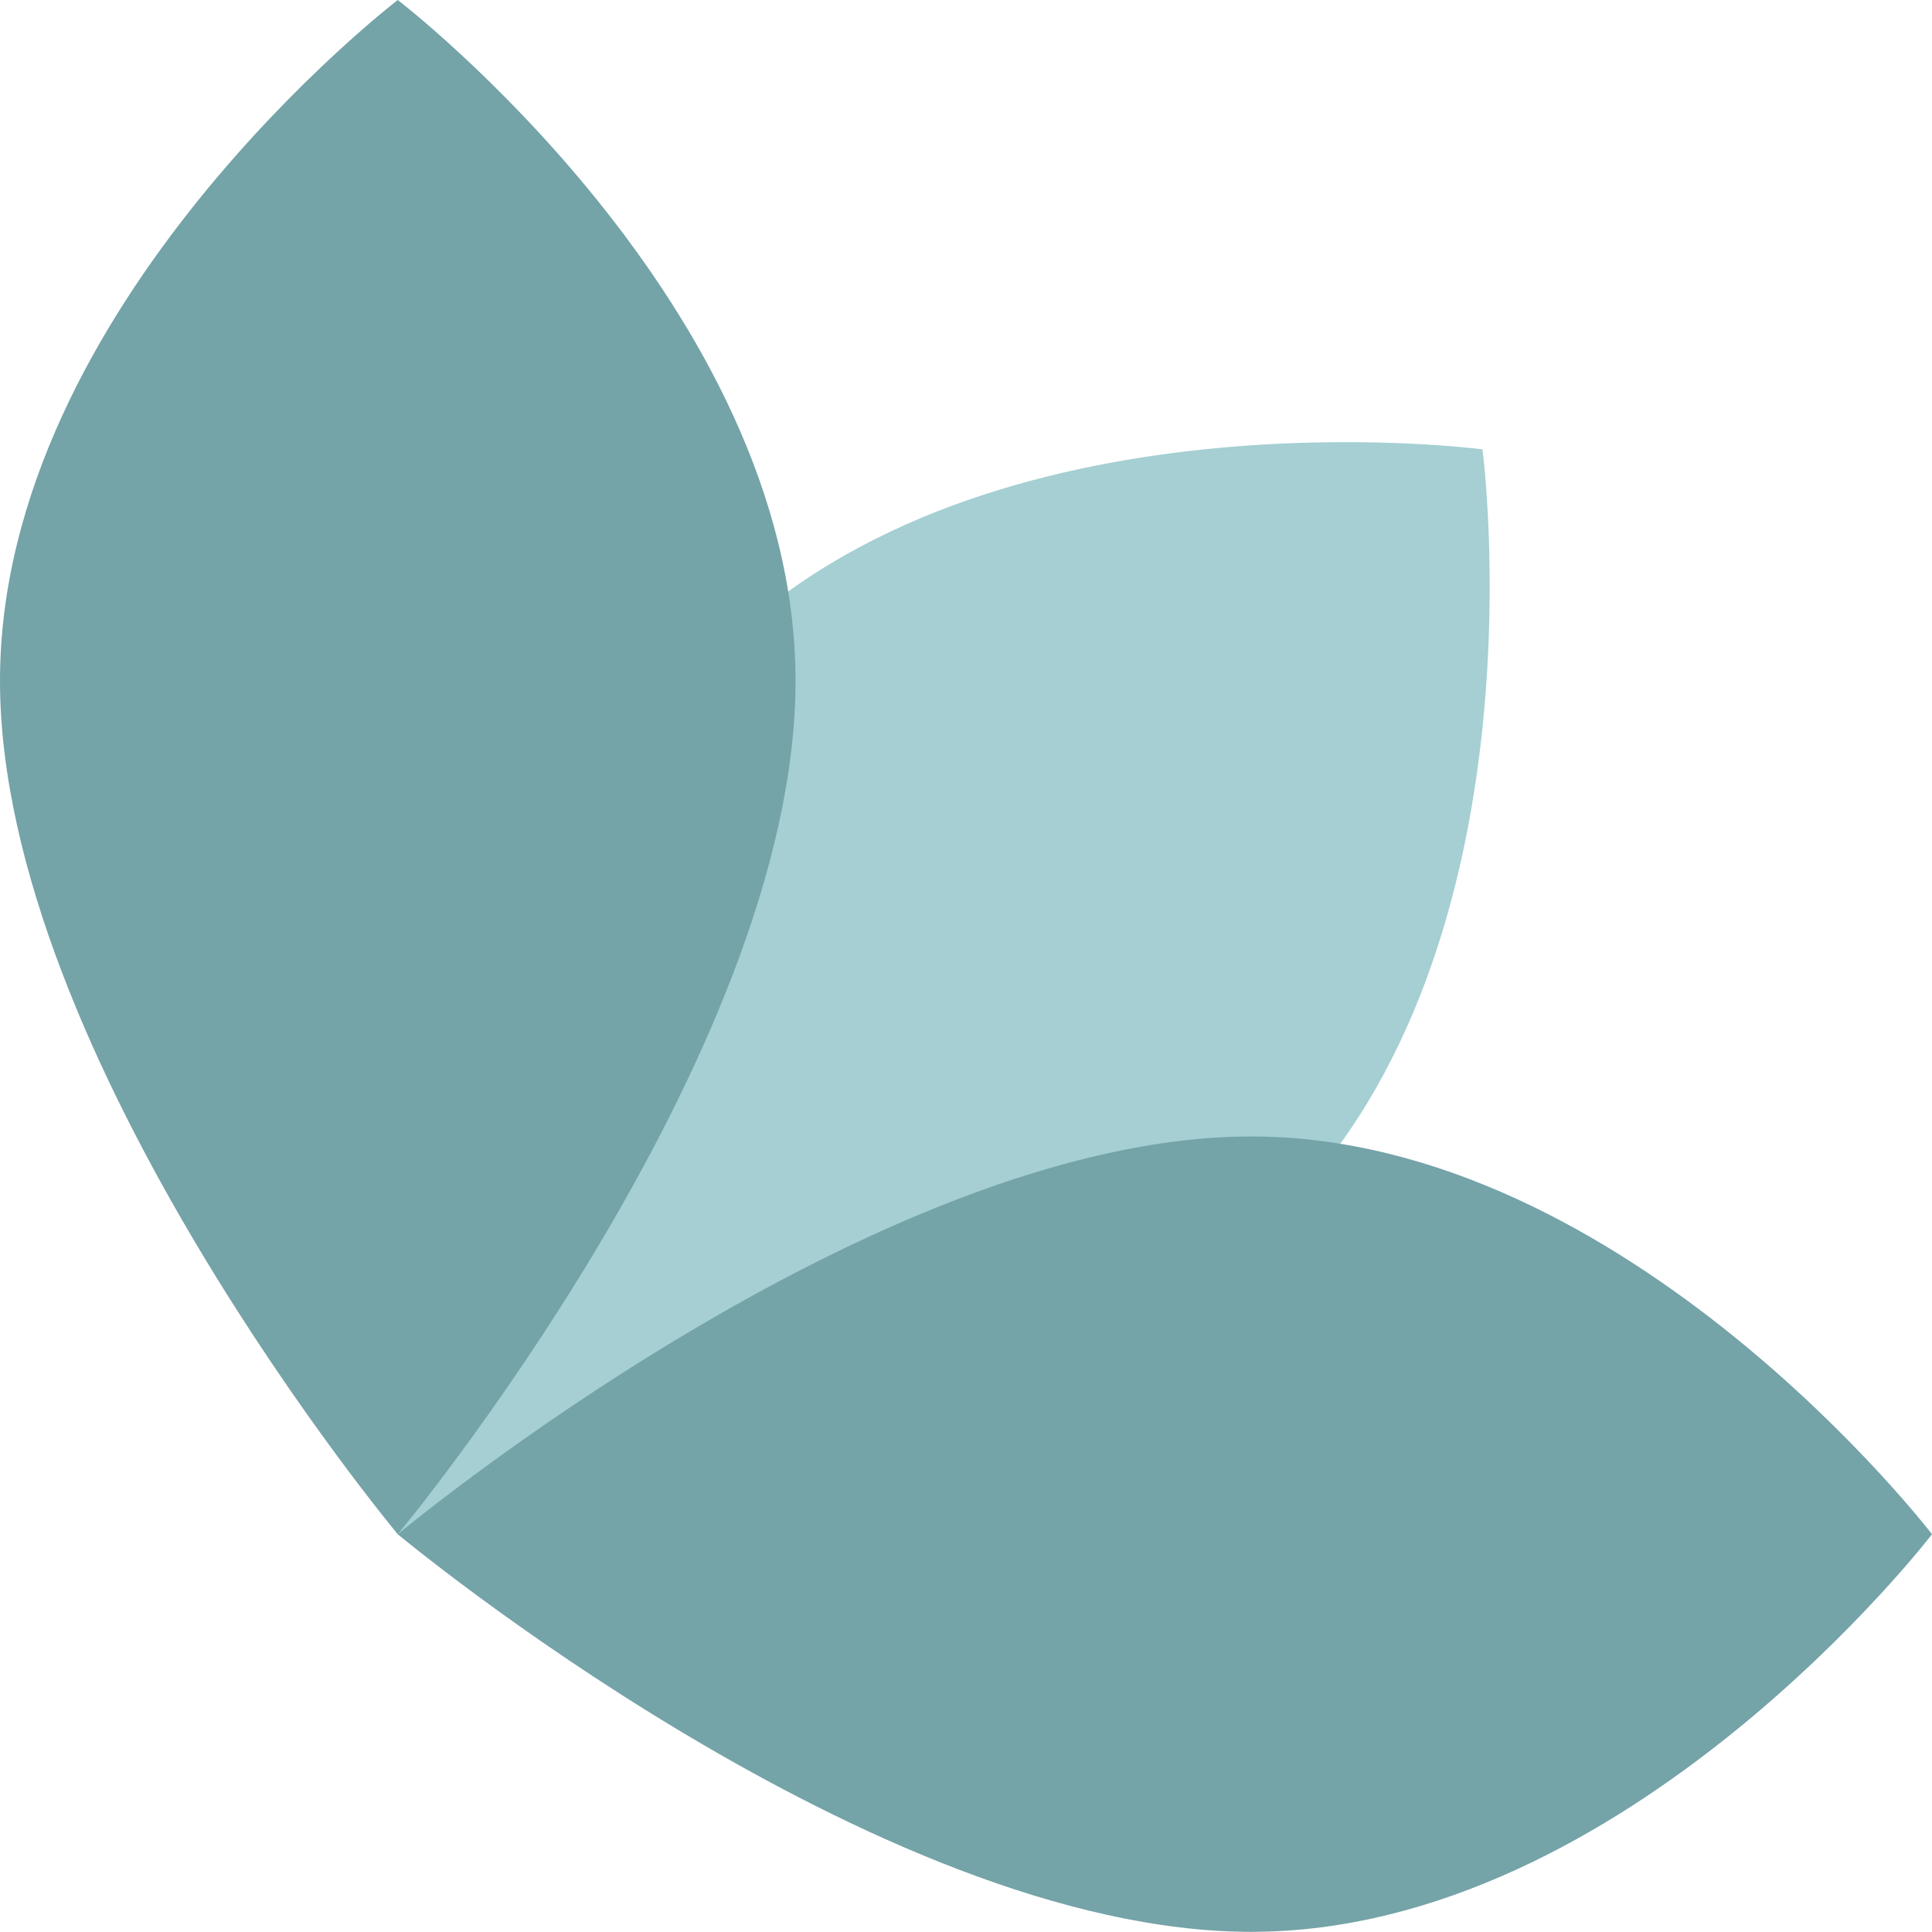
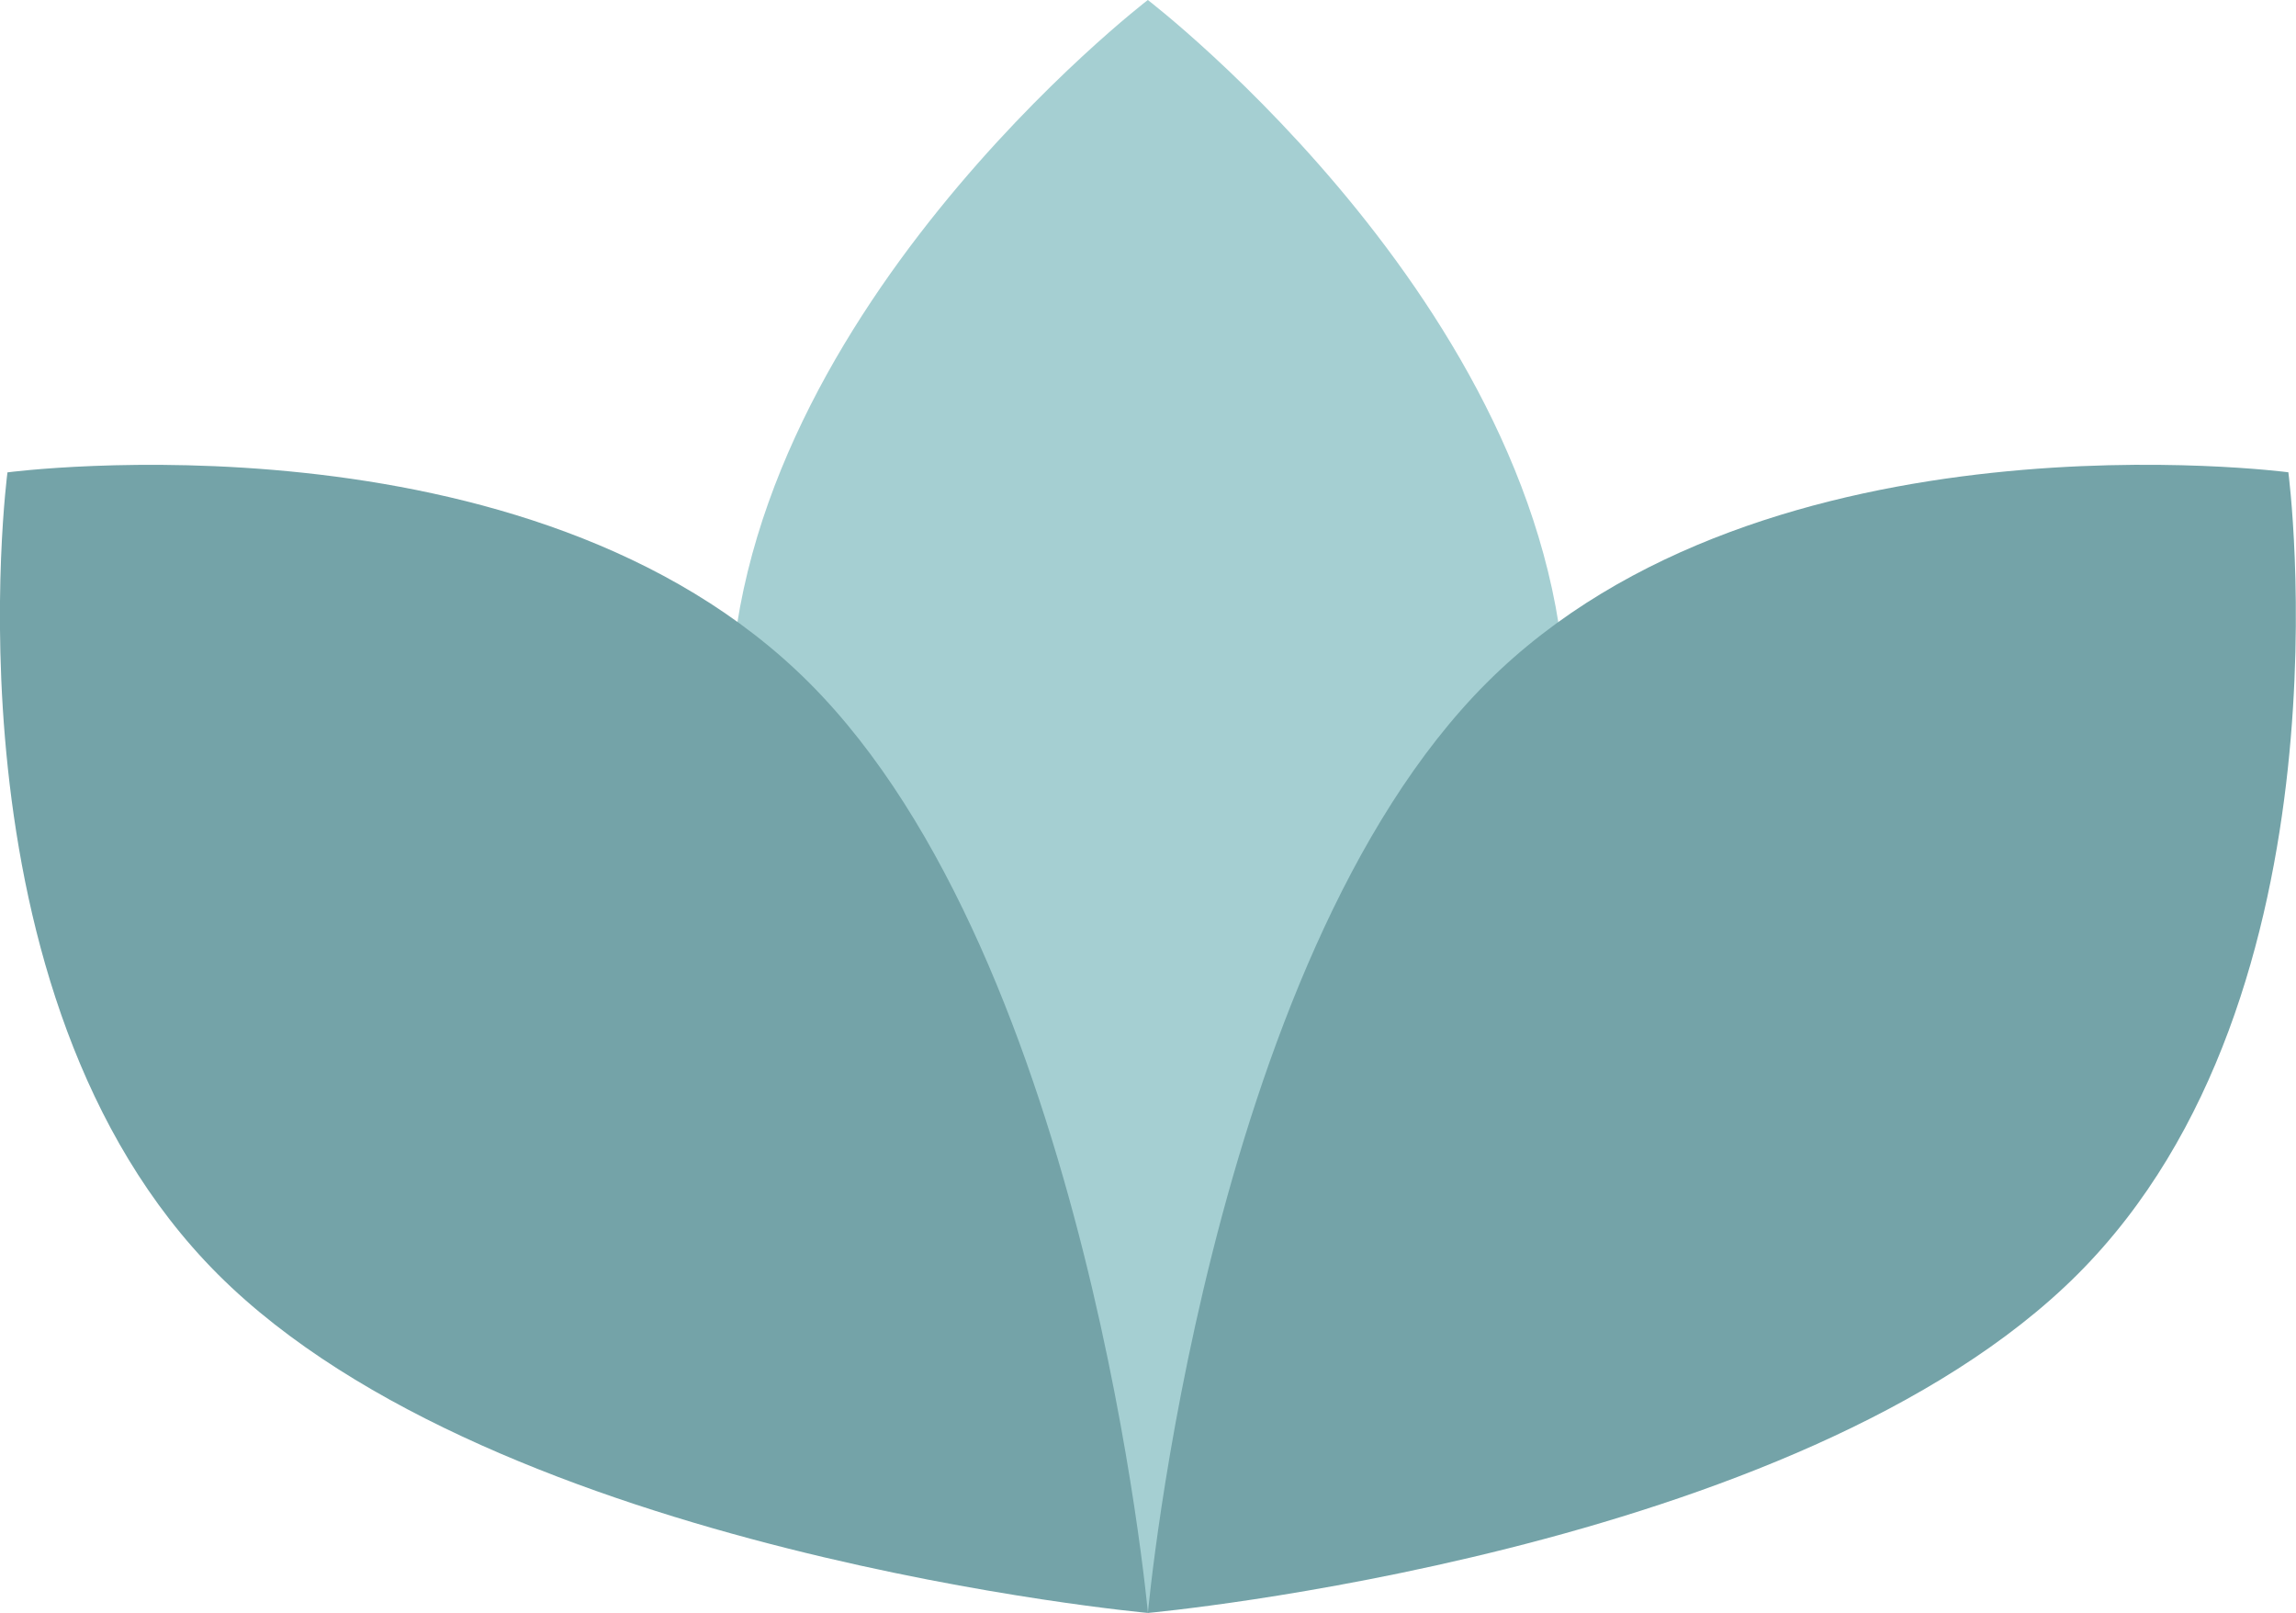
- <svg xmlns="http://www.w3.org/2000/svg" version="1.1" baseProfile="tiny" id="Layer_1" x="0px" y="0px" width="23.402px" height="23.4px" viewBox="0 0 23.402 23.4" xml:space="preserve">
-   <path fill="#A5CFD2" d="M4.818,18.584c0,0,0.68-7.494,3.902-10.717c3.22-3.221,9.237-2.424,9.237-2.424s0.797,6.018-2.424,9.238  S4.818,18.584,4.818,18.584" />
-   <path fill="#74A3A8" d="M4.818,18.584c0,0,5.779-4.818,10.336-4.818c4.553,0,8.248,4.818,8.248,4.818S19.708,23.4,15.155,23.4  C10.598,23.4,4.818,18.584,4.818,18.584" />
-   <path fill="#74A3A8" d="M4.818,18.584c0,0-4.818-5.781-4.818-10.338C0,3.693,4.818,0,4.818,0s4.818,3.693,4.818,8.246  C9.637,12.803,4.818,18.584,4.818,18.584" />
+ <svg xmlns="http://www.w3.org/2000/svg" version="1.1" baseProfile="tiny" id="Layer_1" x="0px" y="0px" width="26.456px" height="18.582px" viewBox="-1.526 2.852 26.456 18.582" xml:space="preserve">
+   <path fill="#A5CFD2" d="M11.701,21.434c0,0-4.818-5.779-4.818-10.337c0-4.554,4.817-8.245,4.817-8.245s4.819,3.691,4.818,8.246  C16.518,15.653,11.701,21.434,11.701,21.434" />
+   <path fill="#74A3A8" d="M11.701,21.434c0,0,0.68-7.493,3.903-10.715c3.219-3.219,9.238-2.426,9.238-2.426s0.793,6.018-2.426,9.237  C19.195,20.753,11.701,21.434,11.701,21.434" />
+   <path fill="#74A3A8" d="M11.701,21.434c0,0-7.495-0.681-10.717-3.902c-3.219-3.22-2.424-9.238-2.424-9.238s6.019-0.795,9.238,2.424  C11.021,13.938,11.701,21.434,11.701,21.434" />
</svg>
